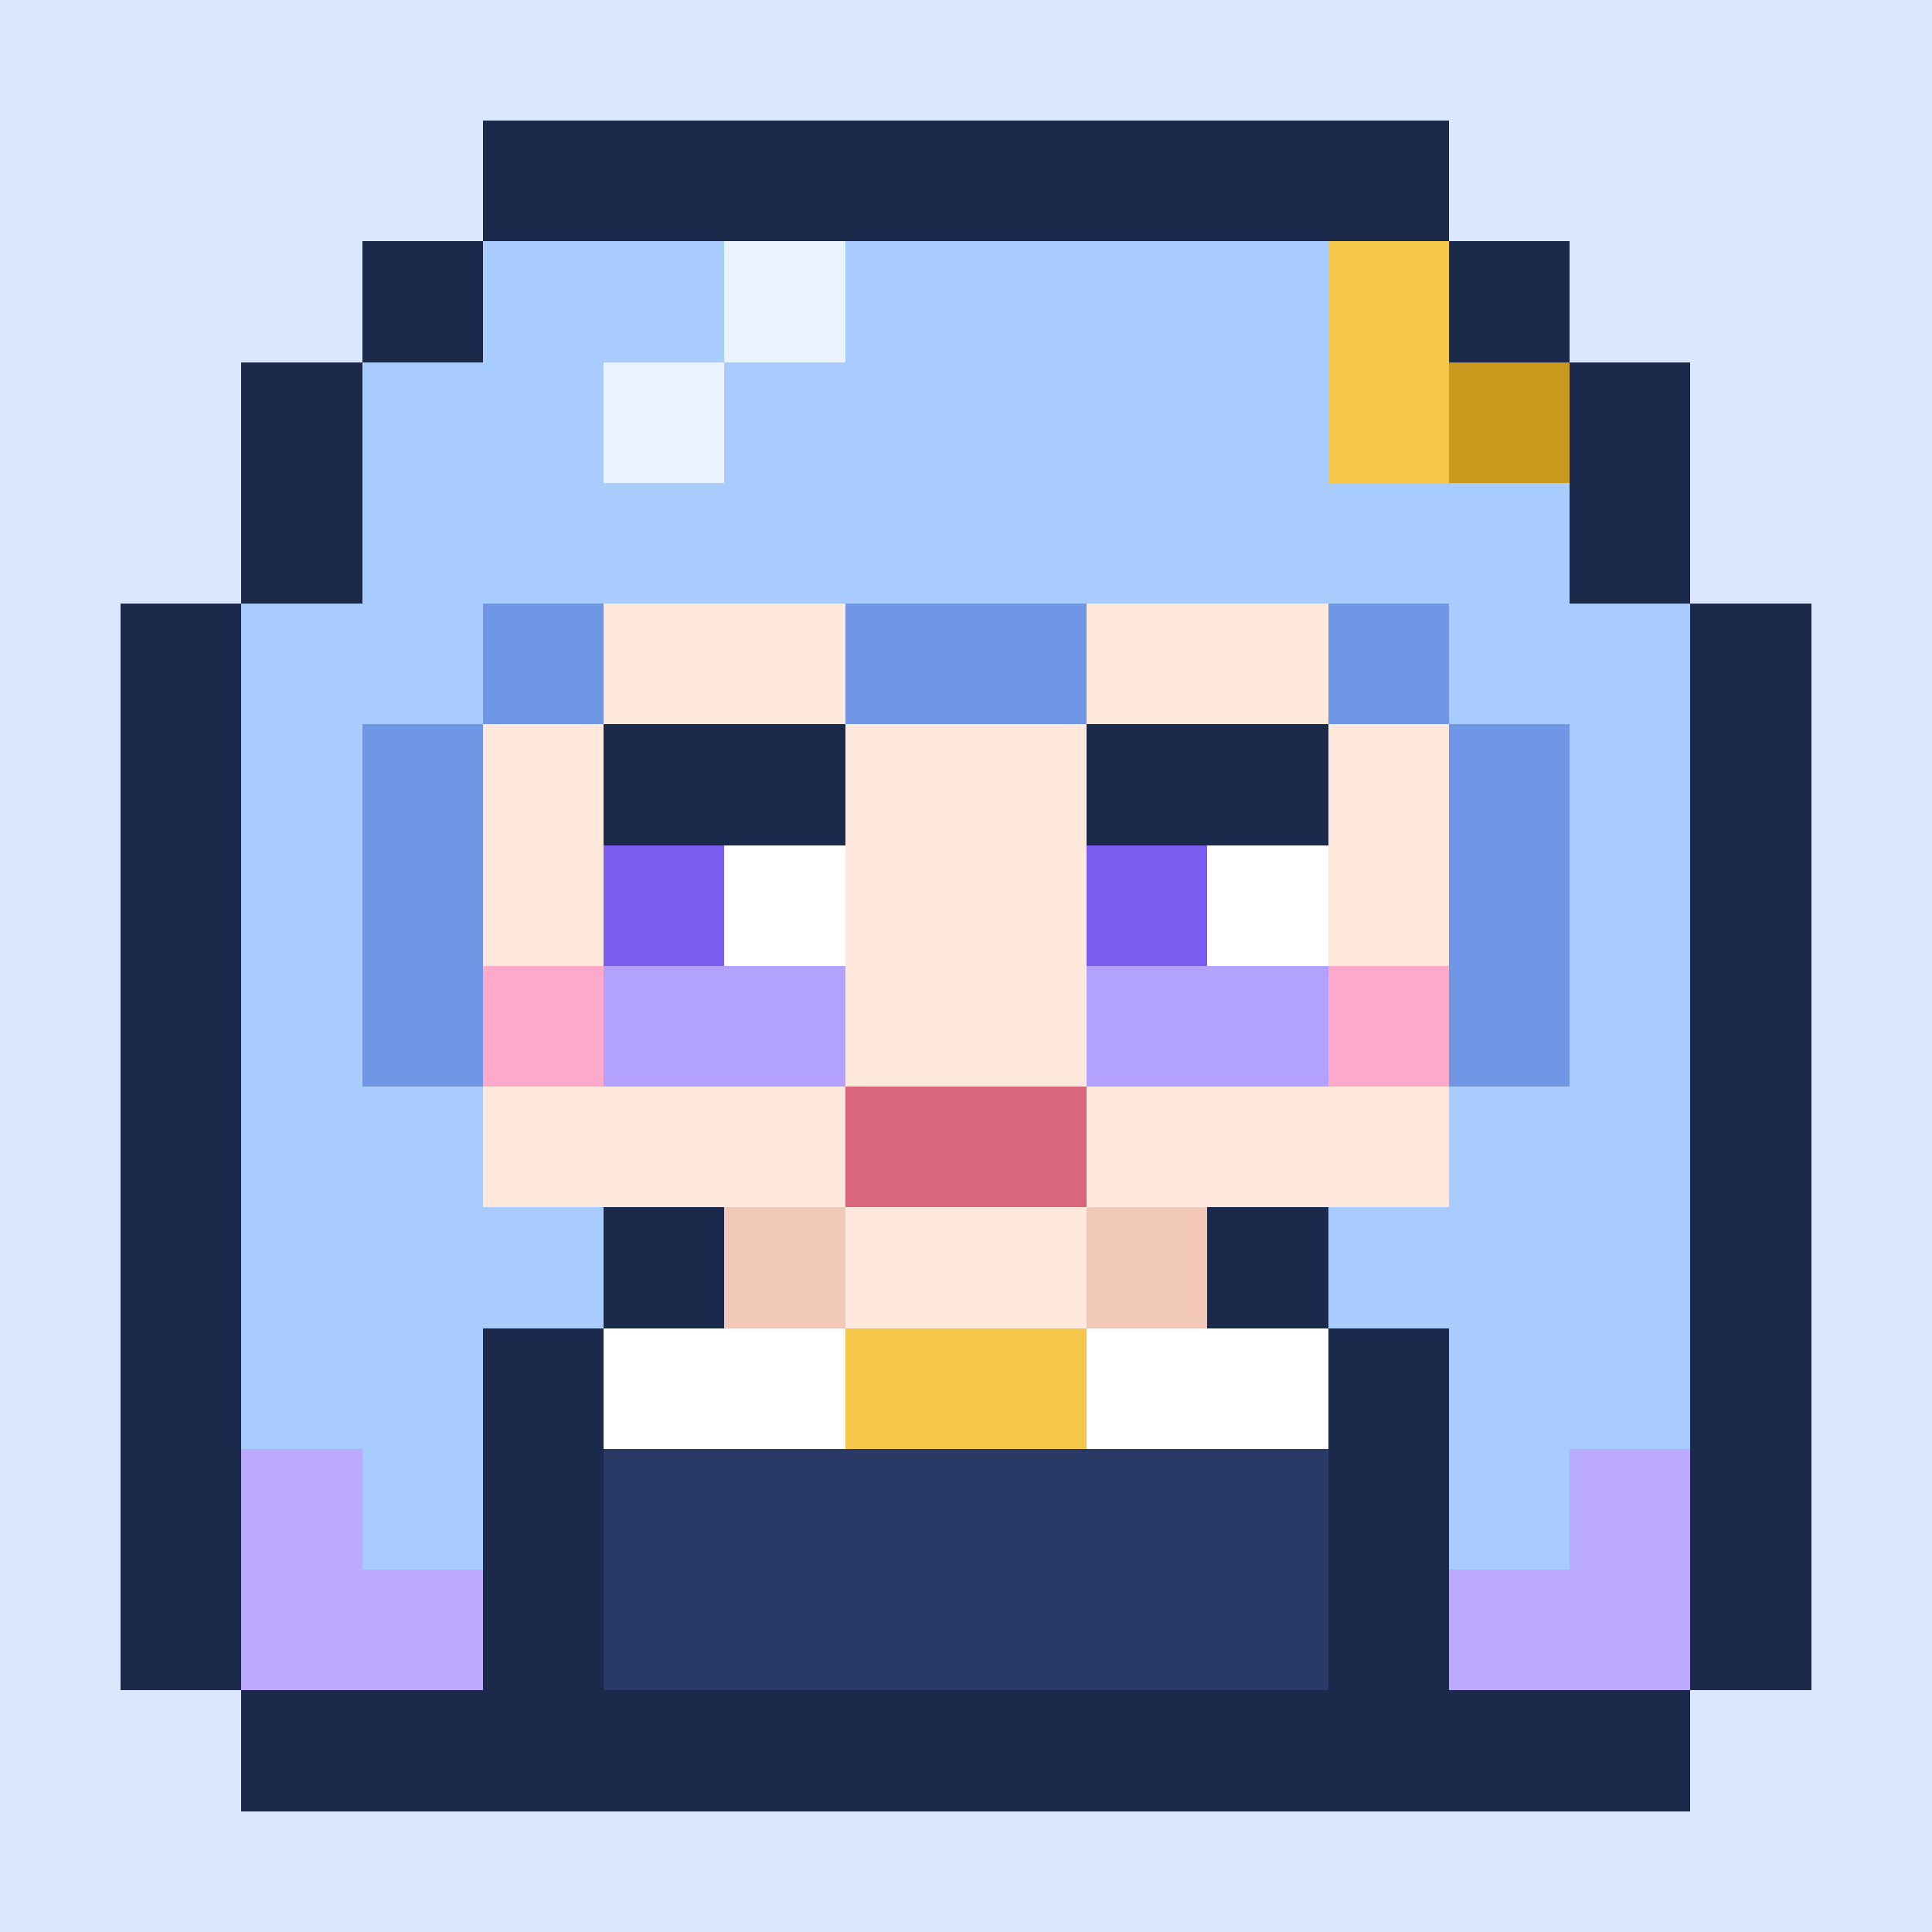
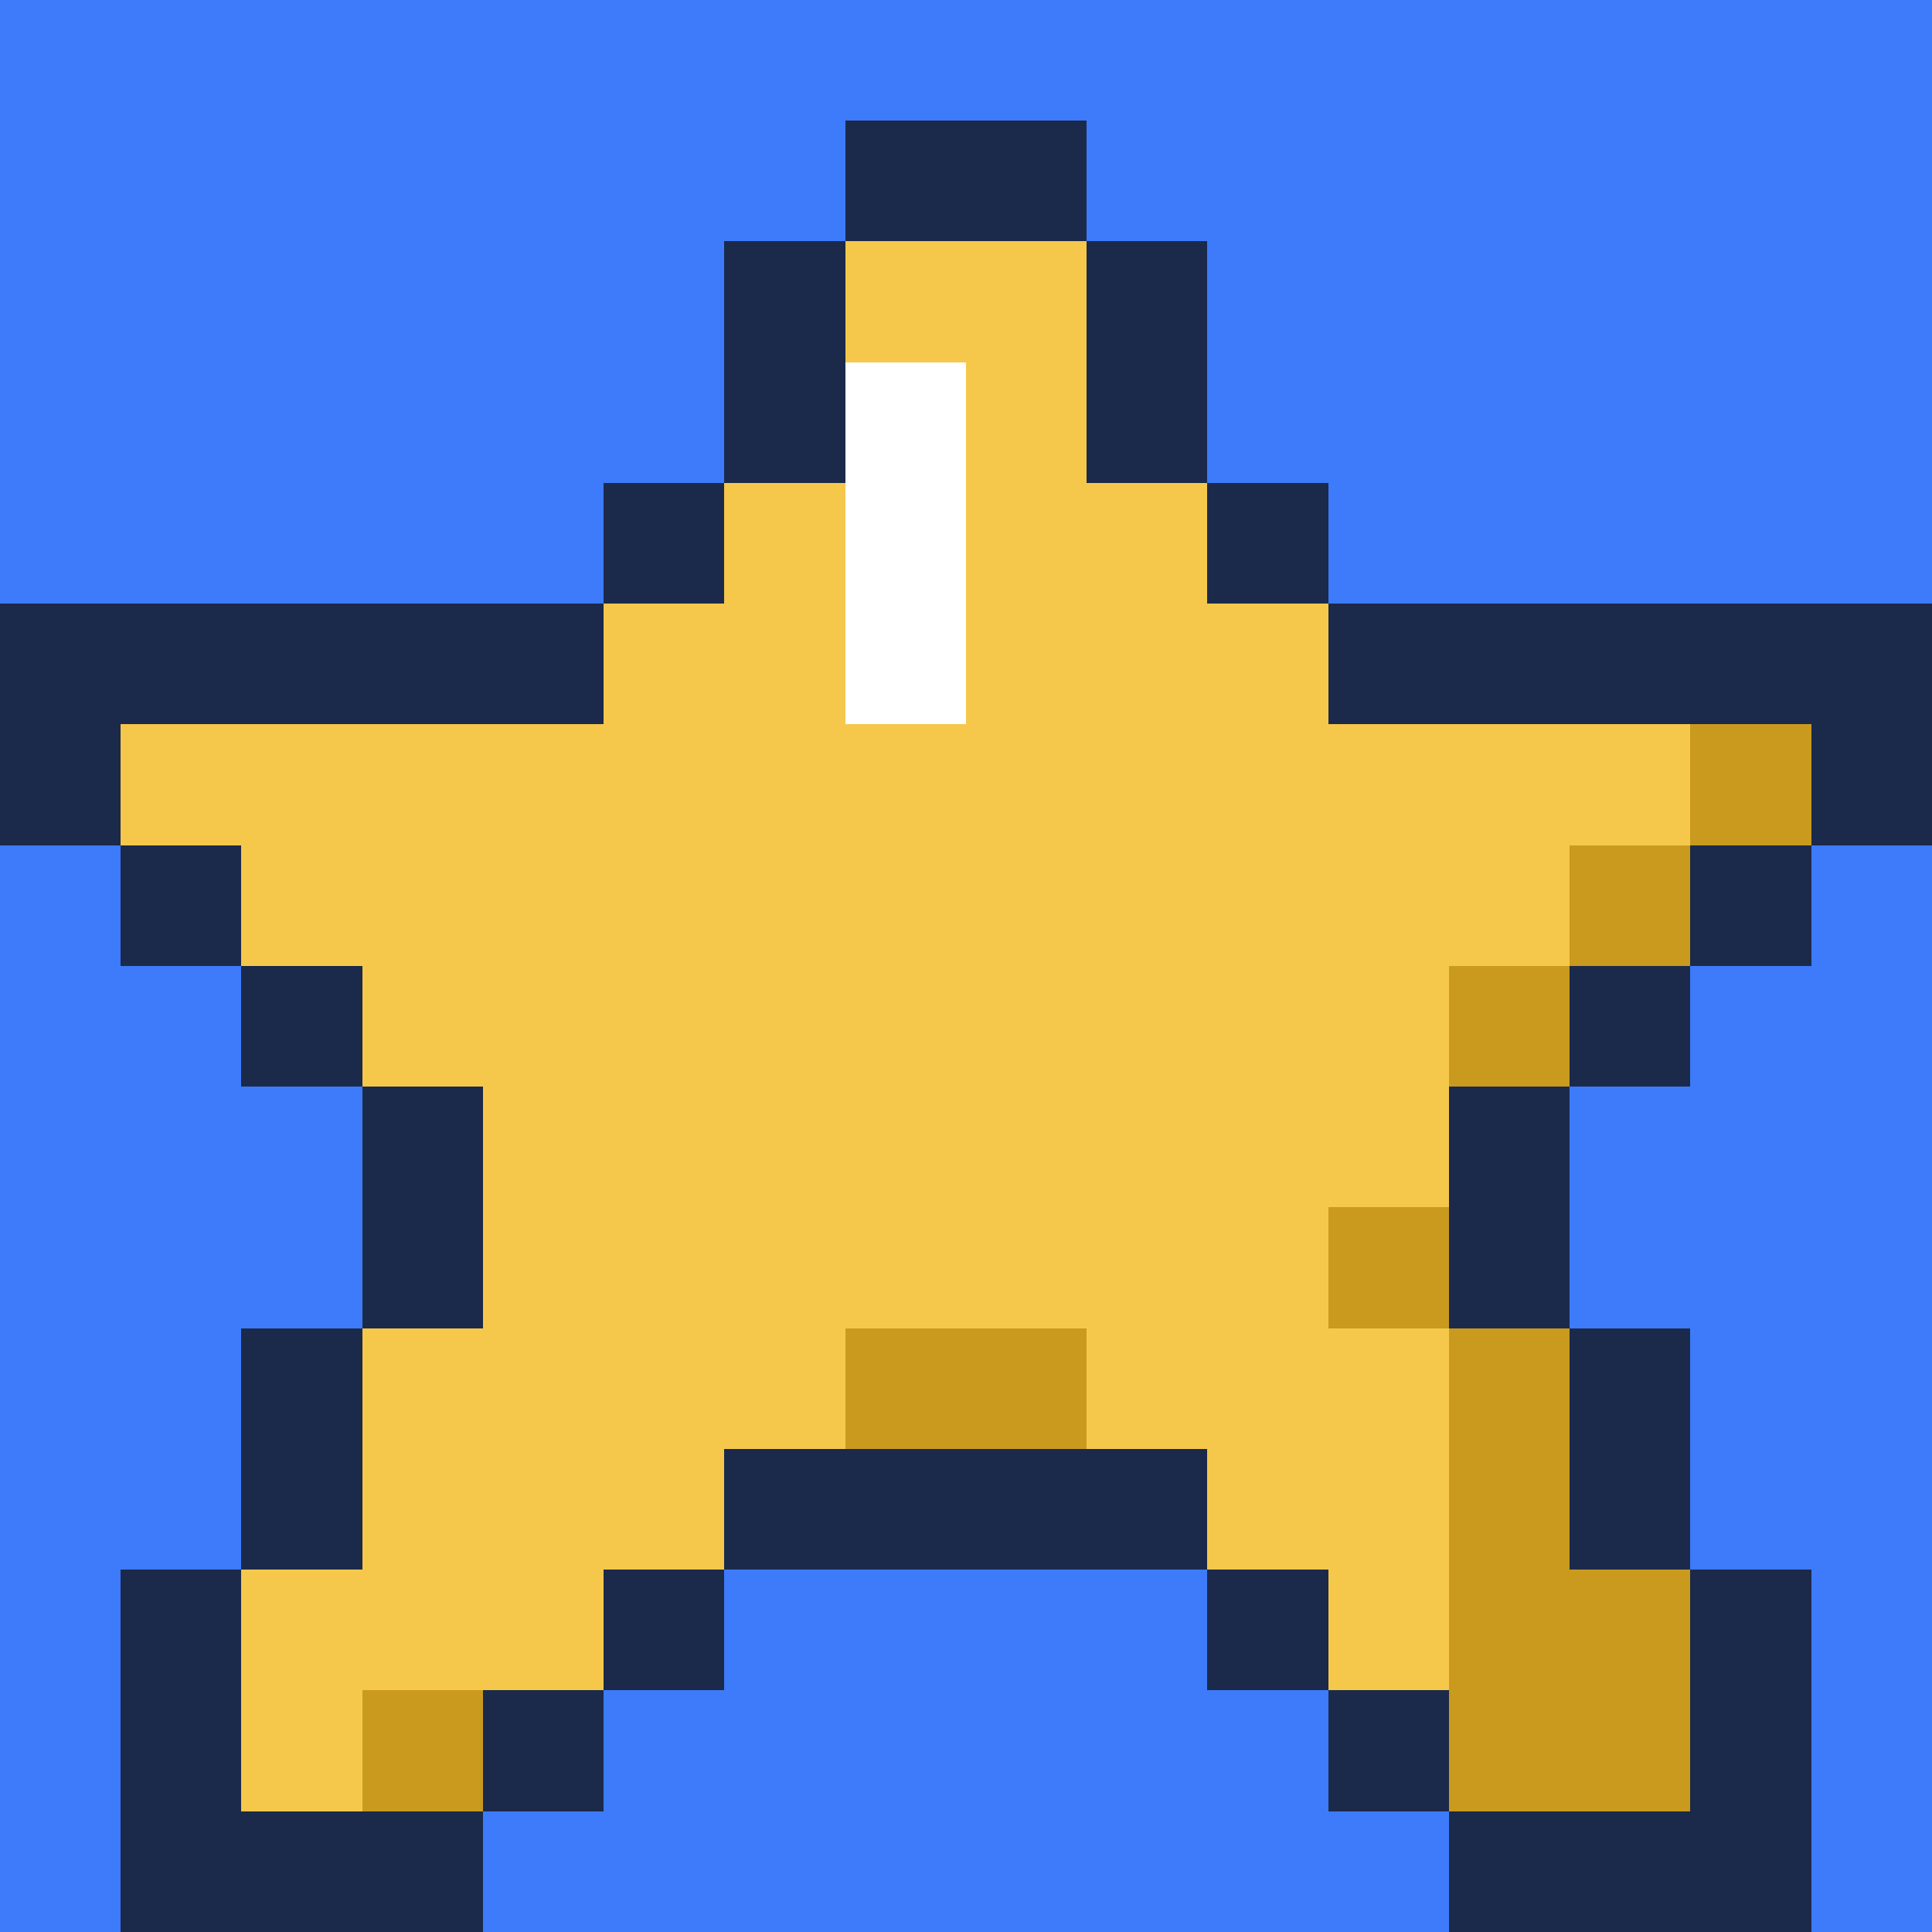
<svg xmlns="http://www.w3.org/2000/svg" viewBox="0 0 16 16" shape-rendering="crispEdges">
-   <rect x="0" y="0" width="16" height="1" fill="#dbe8ff" />
-   <rect x="0" y="1" width="4" height="1" fill="#dbe8ff" />
-   <rect x="4" y="1" width="8" height="1" fill="#1b2a4a" />
-   <rect x="12" y="1" width="4" height="1" fill="#dbe8ff" />
-   <rect x="0" y="2" width="3" height="1" fill="#dbe8ff" />
-   <rect x="3" y="2" width="1" height="1" fill="#1b2a4a" />
-   <rect x="4" y="2" width="2" height="1" fill="#a9ccff" />
-   <rect x="6" y="2" width="1" height="1" fill="#eaf3ff" />
-   <rect x="7" y="2" width="4" height="1" fill="#a9ccff" />
-   <rect x="11" y="2" width="1" height="1" fill="#f5c84c" />
-   <rect x="12" y="2" width="1" height="1" fill="#1b2a4a" />
-   <rect x="13" y="2" width="3" height="1" fill="#dbe8ff" />
-   <rect x="0" y="3" width="2" height="1" fill="#dbe8ff" />
-   <rect x="2" y="3" width="1" height="1" fill="#1b2a4a" />
-   <rect x="3" y="3" width="2" height="1" fill="#a9ccff" />
-   <rect x="5" y="3" width="1" height="1" fill="#eaf3ff" />
-   <rect x="6" y="3" width="5" height="1" fill="#a9ccff" />
-   <rect x="11" y="3" width="1" height="1" fill="#f5c84c" />
-   <rect x="12" y="3" width="1" height="1" fill="#c99a1e" />
-   <rect x="13" y="3" width="1" height="1" fill="#1b2a4a" />
-   <rect x="14" y="3" width="2" height="1" fill="#dbe8ff" />
-   <rect x="0" y="4" width="2" height="1" fill="#dbe8ff" />
-   <rect x="2" y="4" width="1" height="1" fill="#1b2a4a" />
-   <rect x="3" y="4" width="10" height="1" fill="#a9ccff" />
-   <rect x="13" y="4" width="1" height="1" fill="#1b2a4a" />
-   <rect x="14" y="4" width="2" height="1" fill="#dbe8ff" />
-   <rect x="0" y="5" width="1" height="1" fill="#dbe8ff" />
-   <rect x="1" y="5" width="1" height="1" fill="#1b2a4a" />
-   <rect x="2" y="5" width="2" height="1" fill="#a9ccff" />
-   <rect x="4" y="5" width="1" height="1" fill="#7097e6" />
-   <rect x="5" y="5" width="2" height="1" fill="#ffe9dd" />
-   <rect x="7" y="5" width="2" height="1" fill="#7097e6" />
-   <rect x="9" y="5" width="2" height="1" fill="#ffe9dd" />
-   <rect x="11" y="5" width="1" height="1" fill="#7097e6" />
-   <rect x="12" y="5" width="2" height="1" fill="#a9ccff" />
-   <rect x="14" y="5" width="1" height="1" fill="#1b2a4a" />
-   <rect x="15" y="5" width="1" height="1" fill="#dbe8ff" />
-   <rect x="0" y="6" width="1" height="1" fill="#dbe8ff" />
-   <rect x="1" y="6" width="1" height="1" fill="#1b2a4a" />
-   <rect x="2" y="6" width="1" height="1" fill="#a9ccff" />
-   <rect x="3" y="6" width="1" height="1" fill="#7097e6" />
-   <rect x="4" y="6" width="1" height="1" fill="#ffe9dd" />
-   <rect x="5" y="6" width="2" height="1" fill="#1b2a4a" />
-   <rect x="7" y="6" width="2" height="1" fill="#ffe9dd" />
-   <rect x="9" y="6" width="2" height="1" fill="#1b2a4a" />
-   <rect x="11" y="6" width="1" height="1" fill="#ffe9dd" />
-   <rect x="12" y="6" width="1" height="1" fill="#7097e6" />
-   <rect x="13" y="6" width="1" height="1" fill="#a9ccff" />
-   <rect x="14" y="6" width="1" height="1" fill="#1b2a4a" />
-   <rect x="15" y="6" width="1" height="1" fill="#dbe8ff" />
-   <rect x="0" y="7" width="1" height="1" fill="#dbe8ff" />
+   <rect x="0" y="0" width="16" height="1" fill="#3d7bfa" />
+   <rect x="0" y="1" width="7" height="1" fill="#3d7bfa" />
+   <rect x="7" y="1" width="2" height="1" fill="#1b2a4a" />
+   <rect x="9" y="1" width="7" height="1" fill="#3d7bfa" />
+   <rect x="0" y="2" width="6" height="1" fill="#3d7bfa" />
+   <rect x="6" y="2" width="1" height="1" fill="#1b2a4a" />
+   <rect x="7" y="2" width="2" height="1" fill="#f5c84c" />
+   <rect x="9" y="2" width="1" height="1" fill="#1b2a4a" />
+   <rect x="10" y="2" width="6" height="1" fill="#3d7bfa" />
+   <rect x="0" y="3" width="6" height="1" fill="#3d7bfa" />
+   <rect x="6" y="3" width="1" height="1" fill="#1b2a4a" />
+   <rect x="7" y="3" width="1" height="1" fill="#ffffff" />
+   <rect x="8" y="3" width="1" height="1" fill="#f5c84c" />
+   <rect x="9" y="3" width="1" height="1" fill="#1b2a4a" />
+   <rect x="10" y="3" width="6" height="1" fill="#3d7bfa" />
+   <rect x="0" y="4" width="5" height="1" fill="#3d7bfa" />
+   <rect x="5" y="4" width="1" height="1" fill="#1b2a4a" />
+   <rect x="6" y="4" width="1" height="1" fill="#f5c84c" />
+   <rect x="7" y="4" width="1" height="1" fill="#ffffff" />
+   <rect x="8" y="4" width="2" height="1" fill="#f5c84c" />
+   <rect x="10" y="4" width="1" height="1" fill="#1b2a4a" />
+   <rect x="11" y="4" width="5" height="1" fill="#3d7bfa" />
+   <rect x="0" y="5" width="5" height="1" fill="#1b2a4a" />
+   <rect x="5" y="5" width="2" height="1" fill="#f5c84c" />
+   <rect x="7" y="5" width="1" height="1" fill="#ffffff" />
+   <rect x="8" y="5" width="3" height="1" fill="#f5c84c" />
+   <rect x="11" y="5" width="5" height="1" fill="#1b2a4a" />
+   <rect x="0" y="6" width="1" height="1" fill="#1b2a4a" />
+   <rect x="1" y="6" width="13" height="1" fill="#f5c84c" />
+   <rect x="14" y="6" width="1" height="1" fill="#c99a1e" />
+   <rect x="15" y="6" width="1" height="1" fill="#1b2a4a" />
+   <rect x="0" y="7" width="1" height="1" fill="#3d7bfa" />
  <rect x="1" y="7" width="1" height="1" fill="#1b2a4a" />
-   <rect x="2" y="7" width="1" height="1" fill="#a9ccff" />
-   <rect x="3" y="7" width="1" height="1" fill="#7097e6" />
-   <rect x="4" y="7" width="1" height="1" fill="#ffe9dd" />
-   <rect x="5" y="7" width="1" height="1" fill="#7a5cf0" />
-   <rect x="6" y="7" width="1" height="1" fill="#ffffff" />
-   <rect x="7" y="7" width="2" height="1" fill="#ffe9dd" />
-   <rect x="9" y="7" width="1" height="1" fill="#7a5cf0" />
-   <rect x="10" y="7" width="1" height="1" fill="#ffffff" />
-   <rect x="11" y="7" width="1" height="1" fill="#ffe9dd" />
-   <rect x="12" y="7" width="1" height="1" fill="#7097e6" />
-   <rect x="13" y="7" width="1" height="1" fill="#a9ccff" />
+   <rect x="2" y="7" width="11" height="1" fill="#f5c84c" />
+   <rect x="13" y="7" width="1" height="1" fill="#c99a1e" />
  <rect x="14" y="7" width="1" height="1" fill="#1b2a4a" />
-   <rect x="15" y="7" width="1" height="1" fill="#dbe8ff" />
-   <rect x="0" y="8" width="1" height="1" fill="#dbe8ff" />
-   <rect x="1" y="8" width="1" height="1" fill="#1b2a4a" />
-   <rect x="2" y="8" width="1" height="1" fill="#a9ccff" />
-   <rect x="3" y="8" width="1" height="1" fill="#7097e6" />
-   <rect x="4" y="8" width="1" height="1" fill="#ffaacb" />
-   <rect x="5" y="8" width="2" height="1" fill="#b3a1ff" />
-   <rect x="7" y="8" width="2" height="1" fill="#ffe9dd" />
-   <rect x="9" y="8" width="2" height="1" fill="#b3a1ff" />
-   <rect x="11" y="8" width="1" height="1" fill="#ffaacb" />
-   <rect x="12" y="8" width="1" height="1" fill="#7097e6" />
-   <rect x="13" y="8" width="1" height="1" fill="#a9ccff" />
-   <rect x="14" y="8" width="1" height="1" fill="#1b2a4a" />
-   <rect x="15" y="8" width="1" height="1" fill="#dbe8ff" />
-   <rect x="0" y="9" width="1" height="1" fill="#dbe8ff" />
-   <rect x="1" y="9" width="1" height="1" fill="#1b2a4a" />
-   <rect x="2" y="9" width="2" height="1" fill="#a9ccff" />
-   <rect x="4" y="9" width="3" height="1" fill="#ffe9dd" />
-   <rect x="7" y="9" width="2" height="1" fill="#d9667c" />
-   <rect x="9" y="9" width="3" height="1" fill="#ffe9dd" />
-   <rect x="12" y="9" width="2" height="1" fill="#a9ccff" />
-   <rect x="14" y="9" width="1" height="1" fill="#1b2a4a" />
-   <rect x="15" y="9" width="1" height="1" fill="#dbe8ff" />
-   <rect x="0" y="10" width="1" height="1" fill="#dbe8ff" />
-   <rect x="1" y="10" width="1" height="1" fill="#1b2a4a" />
-   <rect x="2" y="10" width="3" height="1" fill="#a9ccff" />
-   <rect x="5" y="10" width="1" height="1" fill="#1b2a4a" />
-   <rect x="6" y="10" width="1" height="1" fill="#f2c9b6" />
-   <rect x="7" y="10" width="2" height="1" fill="#ffe9dd" />
-   <rect x="9" y="10" width="1" height="1" fill="#f2c9b6" />
-   <rect x="10" y="10" width="1" height="1" fill="#1b2a4a" />
-   <rect x="11" y="10" width="3" height="1" fill="#a9ccff" />
-   <rect x="14" y="10" width="1" height="1" fill="#1b2a4a" />
-   <rect x="15" y="10" width="1" height="1" fill="#dbe8ff" />
-   <rect x="0" y="11" width="1" height="1" fill="#dbe8ff" />
-   <rect x="1" y="11" width="1" height="1" fill="#1b2a4a" />
-   <rect x="2" y="11" width="2" height="1" fill="#a9ccff" />
-   <rect x="4" y="11" width="1" height="1" fill="#1b2a4a" />
-   <rect x="5" y="11" width="2" height="1" fill="#ffffff" />
-   <rect x="7" y="11" width="2" height="1" fill="#f5c84c" />
-   <rect x="9" y="11" width="2" height="1" fill="#ffffff" />
-   <rect x="11" y="11" width="1" height="1" fill="#1b2a4a" />
-   <rect x="12" y="11" width="2" height="1" fill="#a9ccff" />
-   <rect x="14" y="11" width="1" height="1" fill="#1b2a4a" />
-   <rect x="15" y="11" width="1" height="1" fill="#dbe8ff" />
-   <rect x="0" y="12" width="1" height="1" fill="#dbe8ff" />
-   <rect x="1" y="12" width="1" height="1" fill="#1b2a4a" />
-   <rect x="2" y="12" width="1" height="1" fill="#bcaaff" />
-   <rect x="3" y="12" width="1" height="1" fill="#a9ccff" />
-   <rect x="4" y="12" width="1" height="1" fill="#1b2a4a" />
-   <rect x="5" y="12" width="6" height="1" fill="#2a3a66" />
-   <rect x="11" y="12" width="1" height="1" fill="#1b2a4a" />
-   <rect x="12" y="12" width="1" height="1" fill="#a9ccff" />
-   <rect x="13" y="12" width="1" height="1" fill="#bcaaff" />
-   <rect x="14" y="12" width="1" height="1" fill="#1b2a4a" />
-   <rect x="15" y="12" width="1" height="1" fill="#dbe8ff" />
-   <rect x="0" y="13" width="1" height="1" fill="#dbe8ff" />
+   <rect x="15" y="7" width="1" height="1" fill="#3d7bfa" />
+   <rect x="0" y="8" width="2" height="1" fill="#3d7bfa" />
+   <rect x="2" y="8" width="1" height="1" fill="#1b2a4a" />
+   <rect x="3" y="8" width="9" height="1" fill="#f5c84c" />
+   <rect x="12" y="8" width="1" height="1" fill="#c99a1e" />
+   <rect x="13" y="8" width="1" height="1" fill="#1b2a4a" />
+   <rect x="14" y="8" width="2" height="1" fill="#3d7bfa" />
+   <rect x="0" y="9" width="3" height="1" fill="#3d7bfa" />
+   <rect x="3" y="9" width="1" height="1" fill="#1b2a4a" />
+   <rect x="4" y="9" width="8" height="1" fill="#f5c84c" />
+   <rect x="12" y="9" width="1" height="1" fill="#1b2a4a" />
+   <rect x="13" y="9" width="3" height="1" fill="#3d7bfa" />
+   <rect x="0" y="10" width="3" height="1" fill="#3d7bfa" />
+   <rect x="3" y="10" width="1" height="1" fill="#1b2a4a" />
+   <rect x="4" y="10" width="7" height="1" fill="#f5c84c" />
+   <rect x="11" y="10" width="1" height="1" fill="#c99a1e" />
+   <rect x="12" y="10" width="1" height="1" fill="#1b2a4a" />
+   <rect x="13" y="10" width="3" height="1" fill="#3d7bfa" />
+   <rect x="0" y="11" width="2" height="1" fill="#3d7bfa" />
+   <rect x="2" y="11" width="1" height="1" fill="#1b2a4a" />
+   <rect x="3" y="11" width="4" height="1" fill="#f5c84c" />
+   <rect x="7" y="11" width="2" height="1" fill="#c99a1e" />
+   <rect x="9" y="11" width="3" height="1" fill="#f5c84c" />
+   <rect x="12" y="11" width="1" height="1" fill="#c99a1e" />
+   <rect x="13" y="11" width="1" height="1" fill="#1b2a4a" />
+   <rect x="14" y="11" width="2" height="1" fill="#3d7bfa" />
+   <rect x="0" y="12" width="2" height="1" fill="#3d7bfa" />
+   <rect x="2" y="12" width="1" height="1" fill="#1b2a4a" />
+   <rect x="3" y="12" width="3" height="1" fill="#f5c84c" />
+   <rect x="6" y="12" width="4" height="1" fill="#1b2a4a" />
+   <rect x="10" y="12" width="2" height="1" fill="#f5c84c" />
+   <rect x="12" y="12" width="1" height="1" fill="#c99a1e" />
+   <rect x="13" y="12" width="1" height="1" fill="#1b2a4a" />
+   <rect x="14" y="12" width="2" height="1" fill="#3d7bfa" />
+   <rect x="0" y="13" width="1" height="1" fill="#3d7bfa" />
  <rect x="1" y="13" width="1" height="1" fill="#1b2a4a" />
-   <rect x="2" y="13" width="2" height="1" fill="#bcaaff" />
-   <rect x="4" y="13" width="1" height="1" fill="#1b2a4a" />
-   <rect x="5" y="13" width="6" height="1" fill="#2a3a66" />
-   <rect x="11" y="13" width="1" height="1" fill="#1b2a4a" />
-   <rect x="12" y="13" width="2" height="1" fill="#bcaaff" />
+   <rect x="2" y="13" width="3" height="1" fill="#f5c84c" />
+   <rect x="5" y="13" width="1" height="1" fill="#1b2a4a" />
+   <rect x="6" y="13" width="4" height="1" fill="#3d7bfa" />
+   <rect x="10" y="13" width="1" height="1" fill="#1b2a4a" />
+   <rect x="11" y="13" width="1" height="1" fill="#f5c84c" />
+   <rect x="12" y="13" width="2" height="1" fill="#c99a1e" />
  <rect x="14" y="13" width="1" height="1" fill="#1b2a4a" />
-   <rect x="15" y="13" width="1" height="1" fill="#dbe8ff" />
-   <rect x="0" y="14" width="2" height="1" fill="#dbe8ff" />
-   <rect x="2" y="14" width="12" height="1" fill="#1b2a4a" />
-   <rect x="14" y="14" width="2" height="1" fill="#dbe8ff" />
-   <rect x="0" y="15" width="16" height="1" fill="#dbe8ff" />
+   <rect x="15" y="13" width="1" height="1" fill="#3d7bfa" />
+   <rect x="0" y="14" width="1" height="1" fill="#3d7bfa" />
+   <rect x="1" y="14" width="1" height="1" fill="#1b2a4a" />
+   <rect x="2" y="14" width="1" height="1" fill="#f5c84c" />
+   <rect x="3" y="14" width="1" height="1" fill="#c99a1e" />
+   <rect x="4" y="14" width="1" height="1" fill="#1b2a4a" />
+   <rect x="5" y="14" width="6" height="1" fill="#3d7bfa" />
+   <rect x="11" y="14" width="1" height="1" fill="#1b2a4a" />
+   <rect x="12" y="14" width="2" height="1" fill="#c99a1e" />
+   <rect x="14" y="14" width="1" height="1" fill="#1b2a4a" />
+   <rect x="15" y="14" width="1" height="1" fill="#3d7bfa" />
+   <rect x="0" y="15" width="1" height="1" fill="#3d7bfa" />
+   <rect x="1" y="15" width="3" height="1" fill="#1b2a4a" />
+   <rect x="4" y="15" width="8" height="1" fill="#3d7bfa" />
+   <rect x="12" y="15" width="3" height="1" fill="#1b2a4a" />
+   <rect x="15" y="15" width="1" height="1" fill="#3d7bfa" />
</svg>
